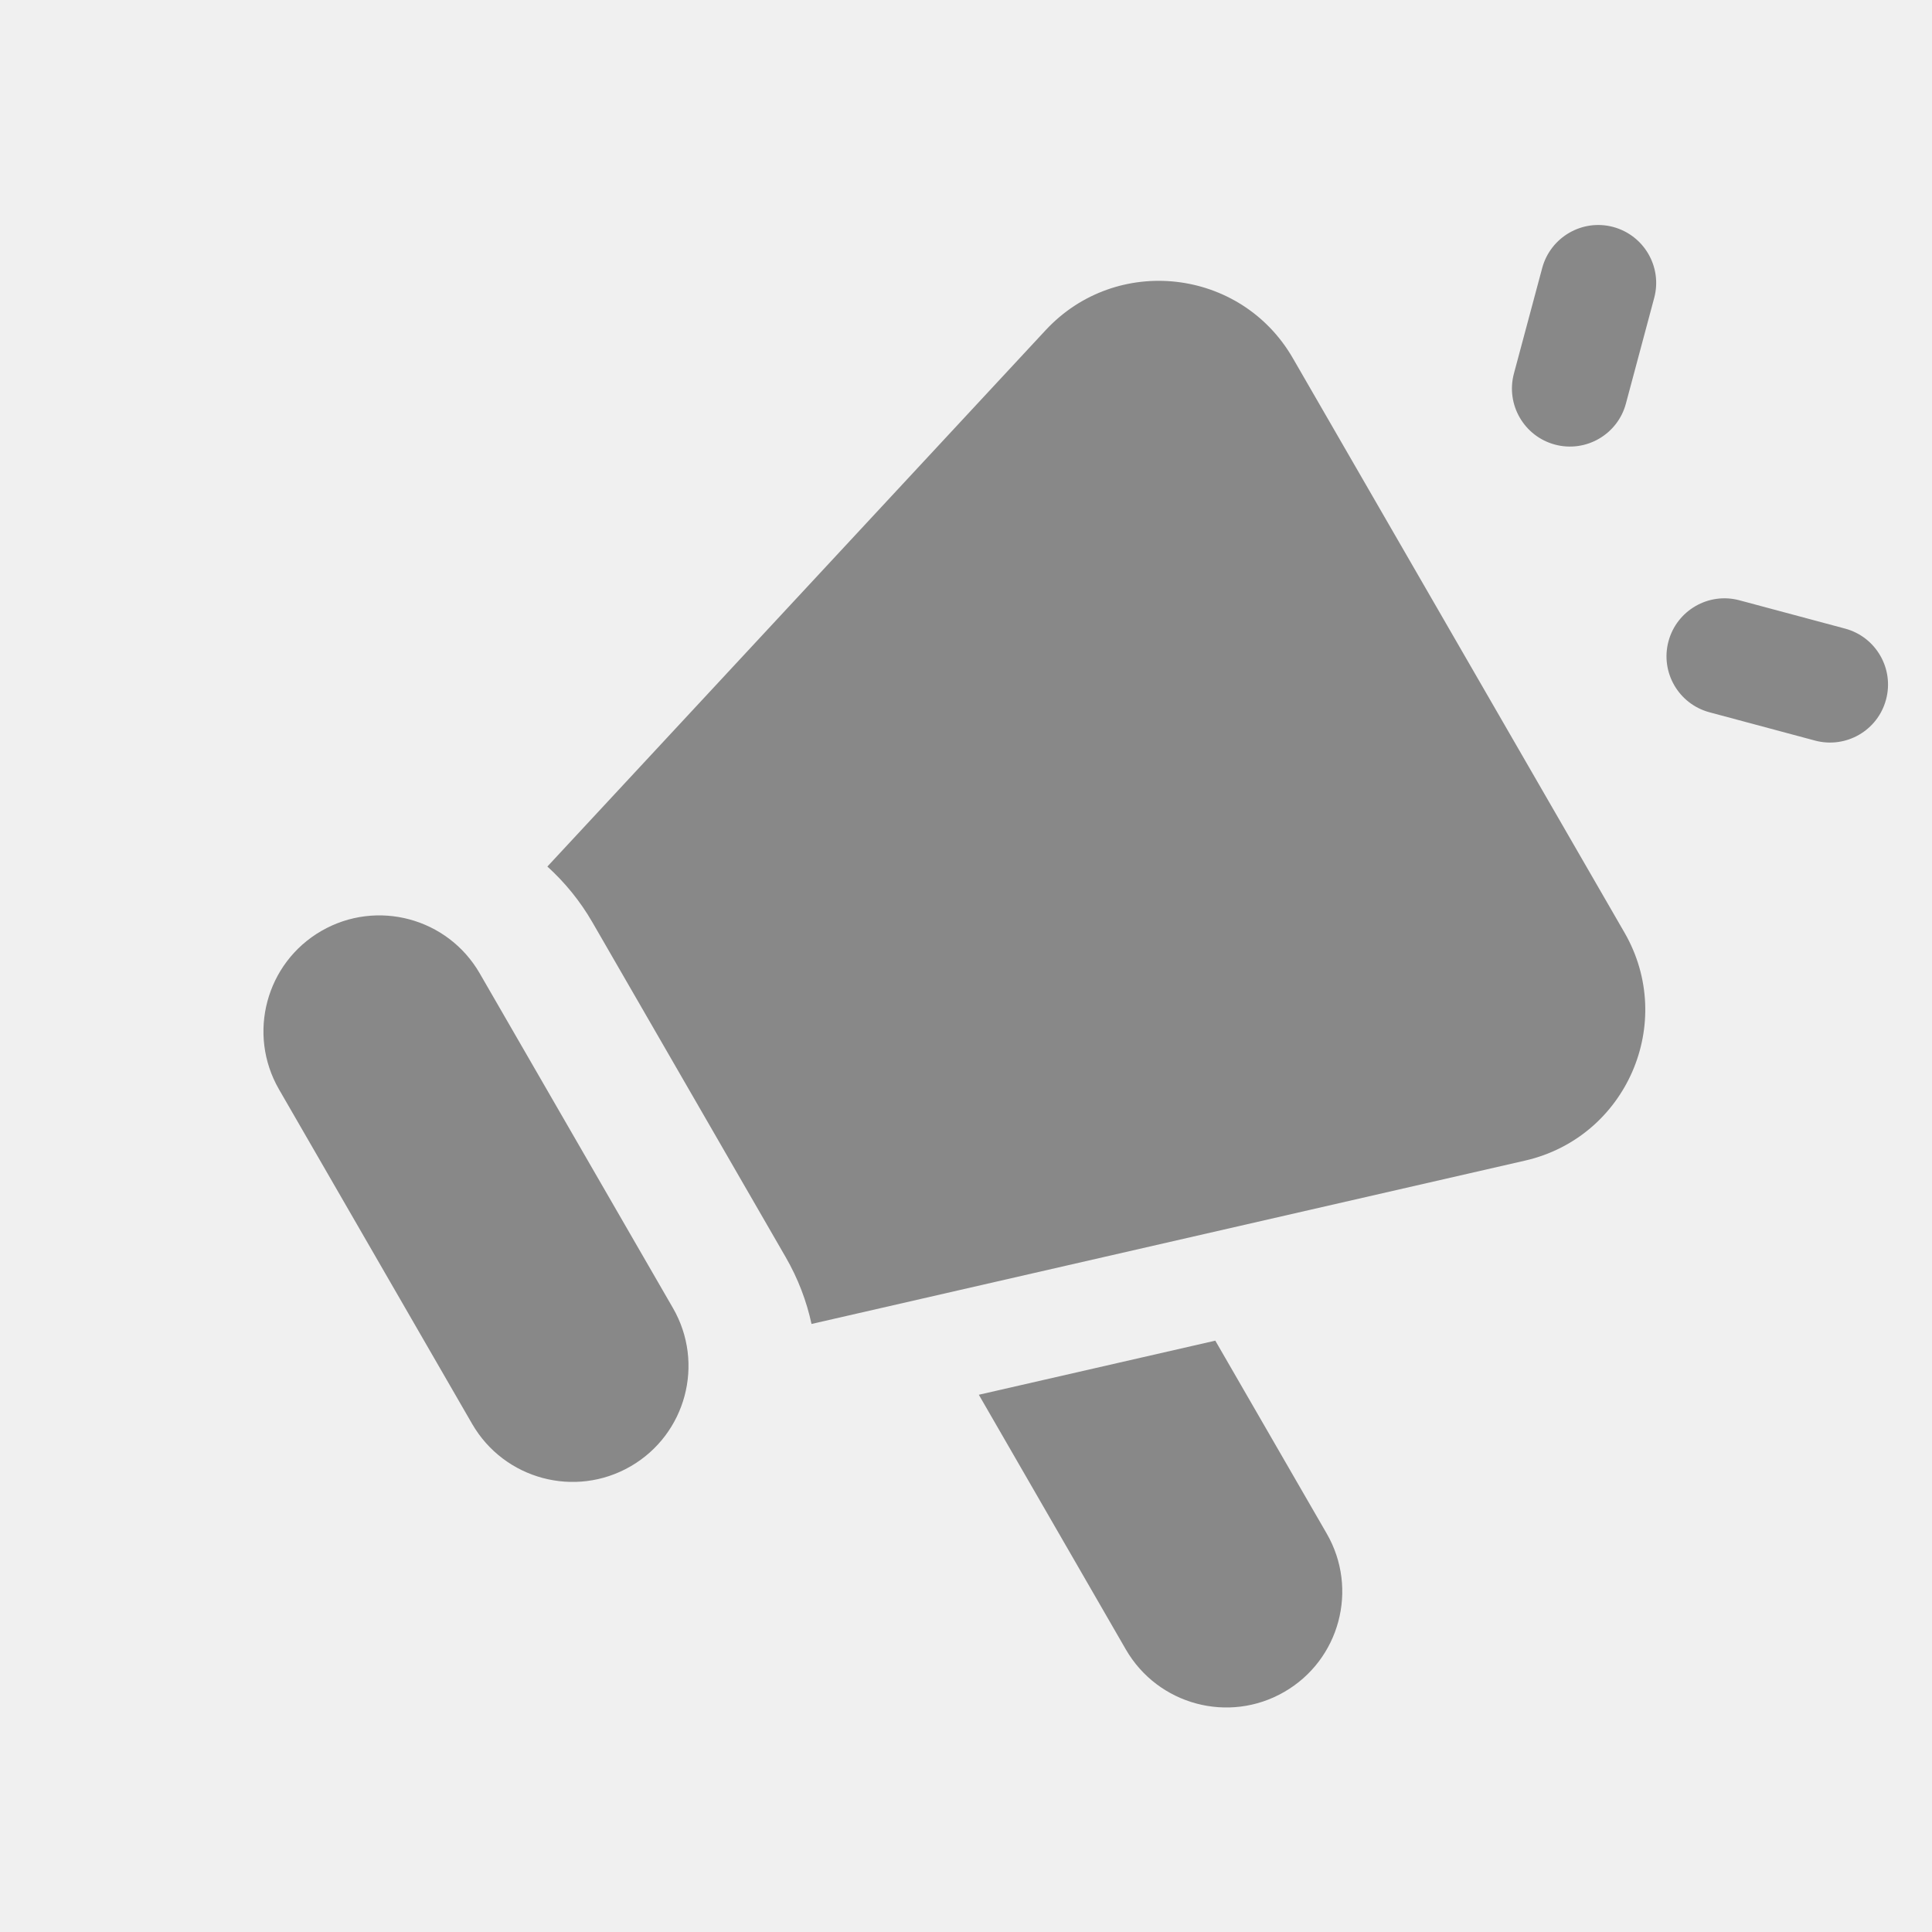
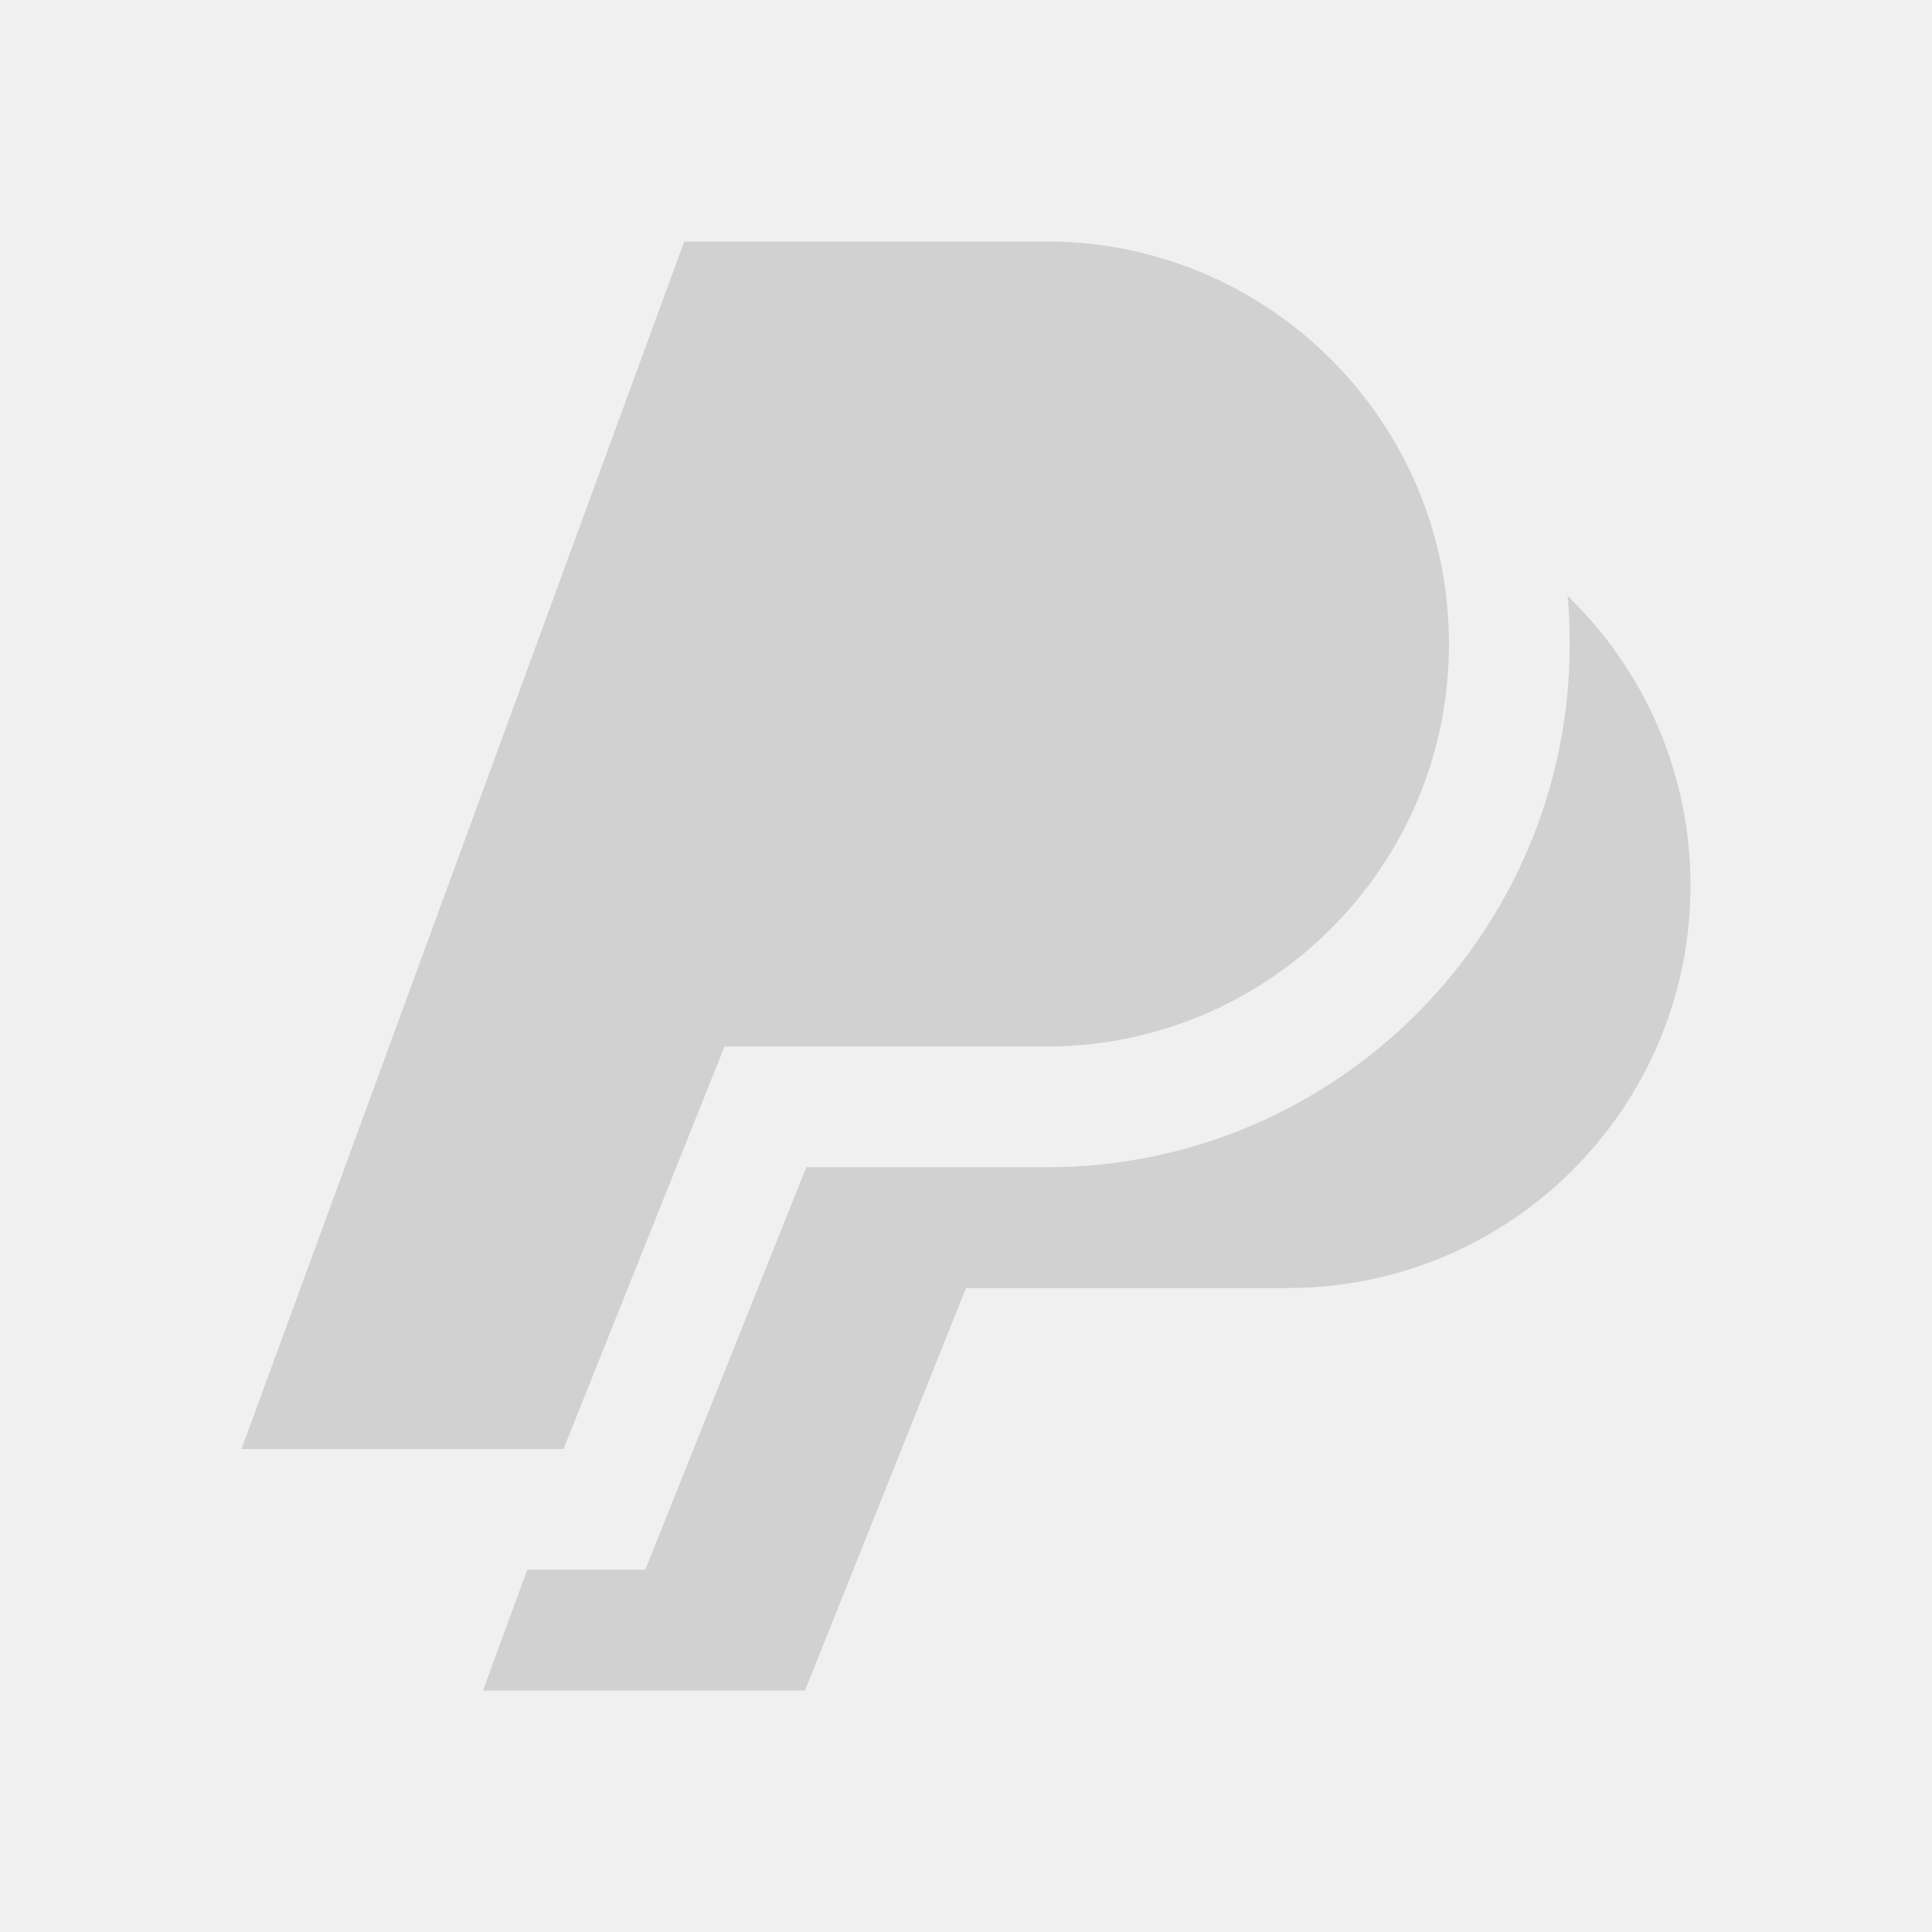
- <svg xmlns="http://www.w3.org/2000/svg" width="25" height="25" viewBox="0 0 25 25" fill="none">
-   <g clip-path="url(#clip0_2298_617)">
-     <path d="M17.168 19.845C17.582 20.562 17.336 21.479 16.619 21.893C15.902 22.308 14.984 22.062 14.569 21.345L12.666 18.048L15.726 17.348L17.168 19.845ZM4.159 12.046C4.877 11.632 5.794 11.878 6.208 12.596L8.708 16.926C9.122 17.643 8.877 18.56 8.159 18.975C7.442 19.389 6.525 19.143 6.11 18.426L3.61 14.096C3.196 13.378 3.442 12.46 4.159 12.046ZM13.531 4.272C14.447 3.287 16.056 3.469 16.729 4.634L21.021 12.068C21.693 13.234 21.047 14.717 19.735 15.018L10.501 17.132C10.437 16.835 10.326 16.543 10.166 16.266L7.666 11.935C7.506 11.658 7.308 11.417 7.083 11.213L13.531 4.272ZM21.59 8.299C21.697 7.899 22.109 7.66 22.509 7.768L23.875 8.134C24.275 8.241 24.513 8.653 24.405 9.053C24.298 9.453 23.887 9.69 23.486 9.583L22.121 9.217C21.721 9.11 21.483 8.699 21.59 8.299ZM19.956 3.468C20.064 3.068 20.475 2.83 20.875 2.937C21.275 3.045 21.513 3.456 21.405 3.856L21.039 5.223C20.932 5.622 20.521 5.86 20.121 5.753C19.721 5.646 19.483 5.234 19.59 4.834L19.956 3.468Z" fill="#888888" />
-   </g>
-   <defs>
-     <clipPath id="clip0_2298_617">
-       <rect width="24" height="24" fill="white" transform="translate(0.860352 0.19812)" />
-     </clipPath>
-   </defs>
+ <svg xmlns="http://www.w3.org/2000/svg" width="24" height="24" viewBox="0 0 24 24" fill="none">
+   <path d="M19.474 7.403C20.415 8.313 21 9.588 21 11C21 13.761 18.761 16 16 16H12L10 21H6L6.55 19.5H8.016L10.016 14.5H13C16.59 14.5 19.5 11.59 19.5 8C19.5 7.799 19.491 7.6 19.474 7.403ZM13 3C15.761 3 18 5.239 18 8C18 10.761 15.761 13 13 13H9L7 18H3L8.5 3H13Z" fill="#D1D1D1" />
</svg>
